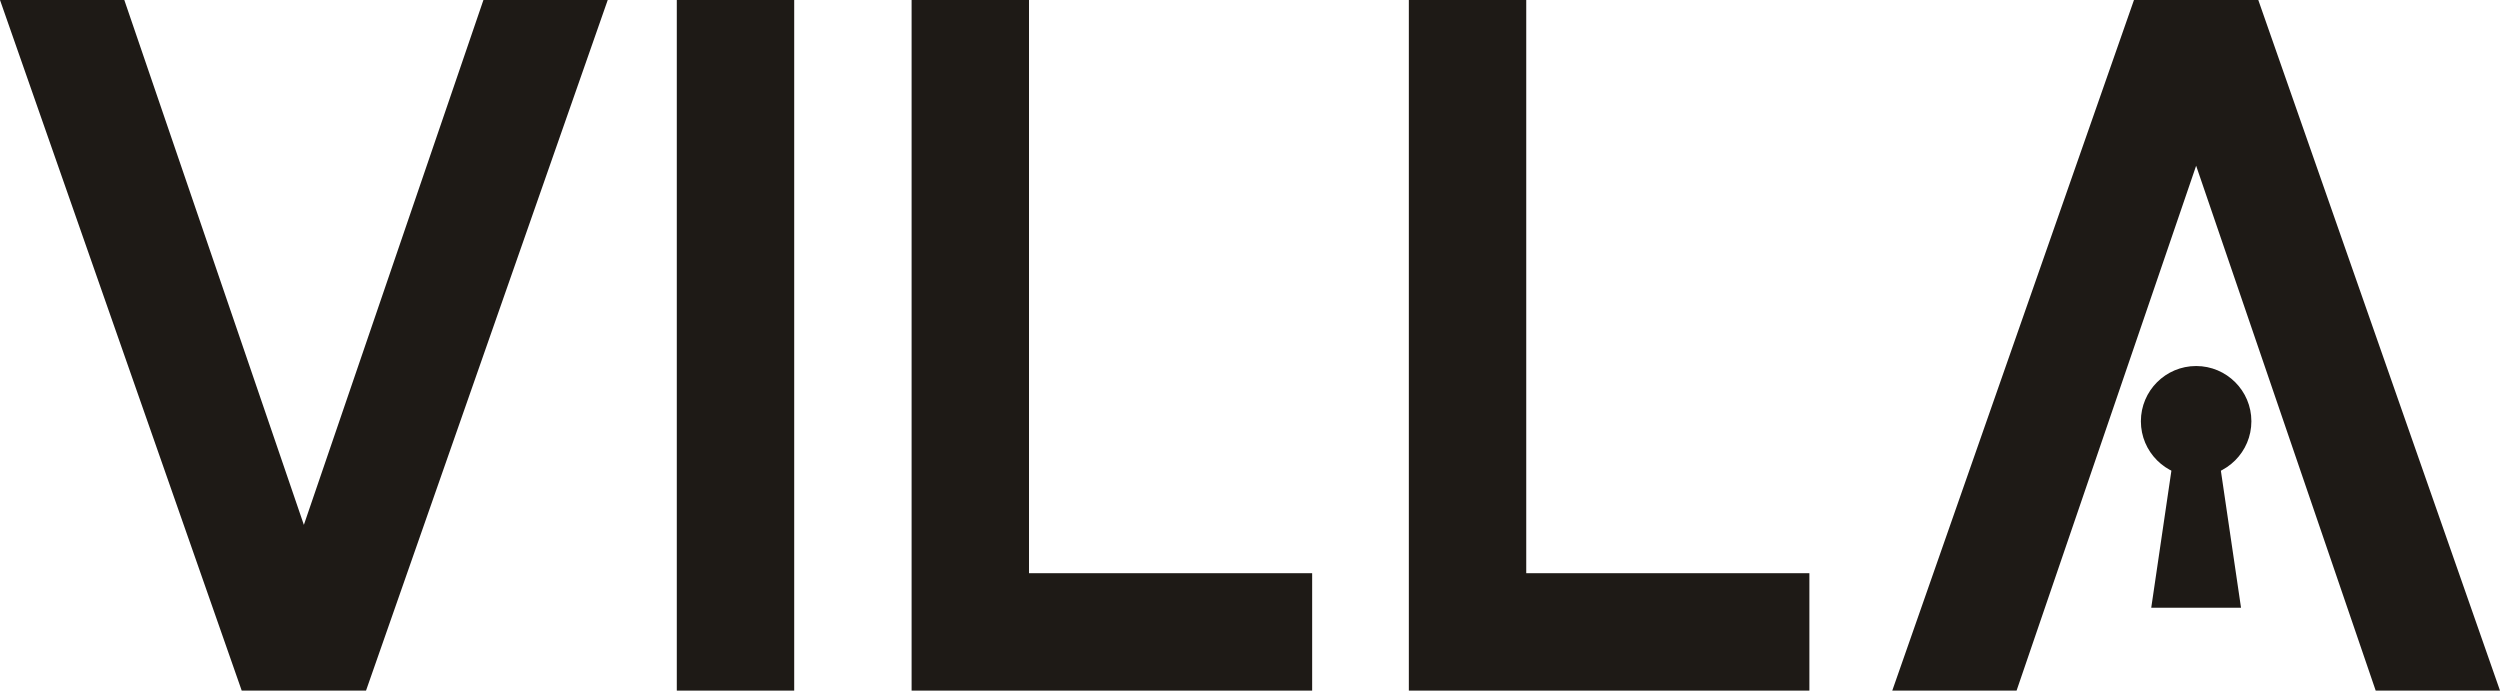
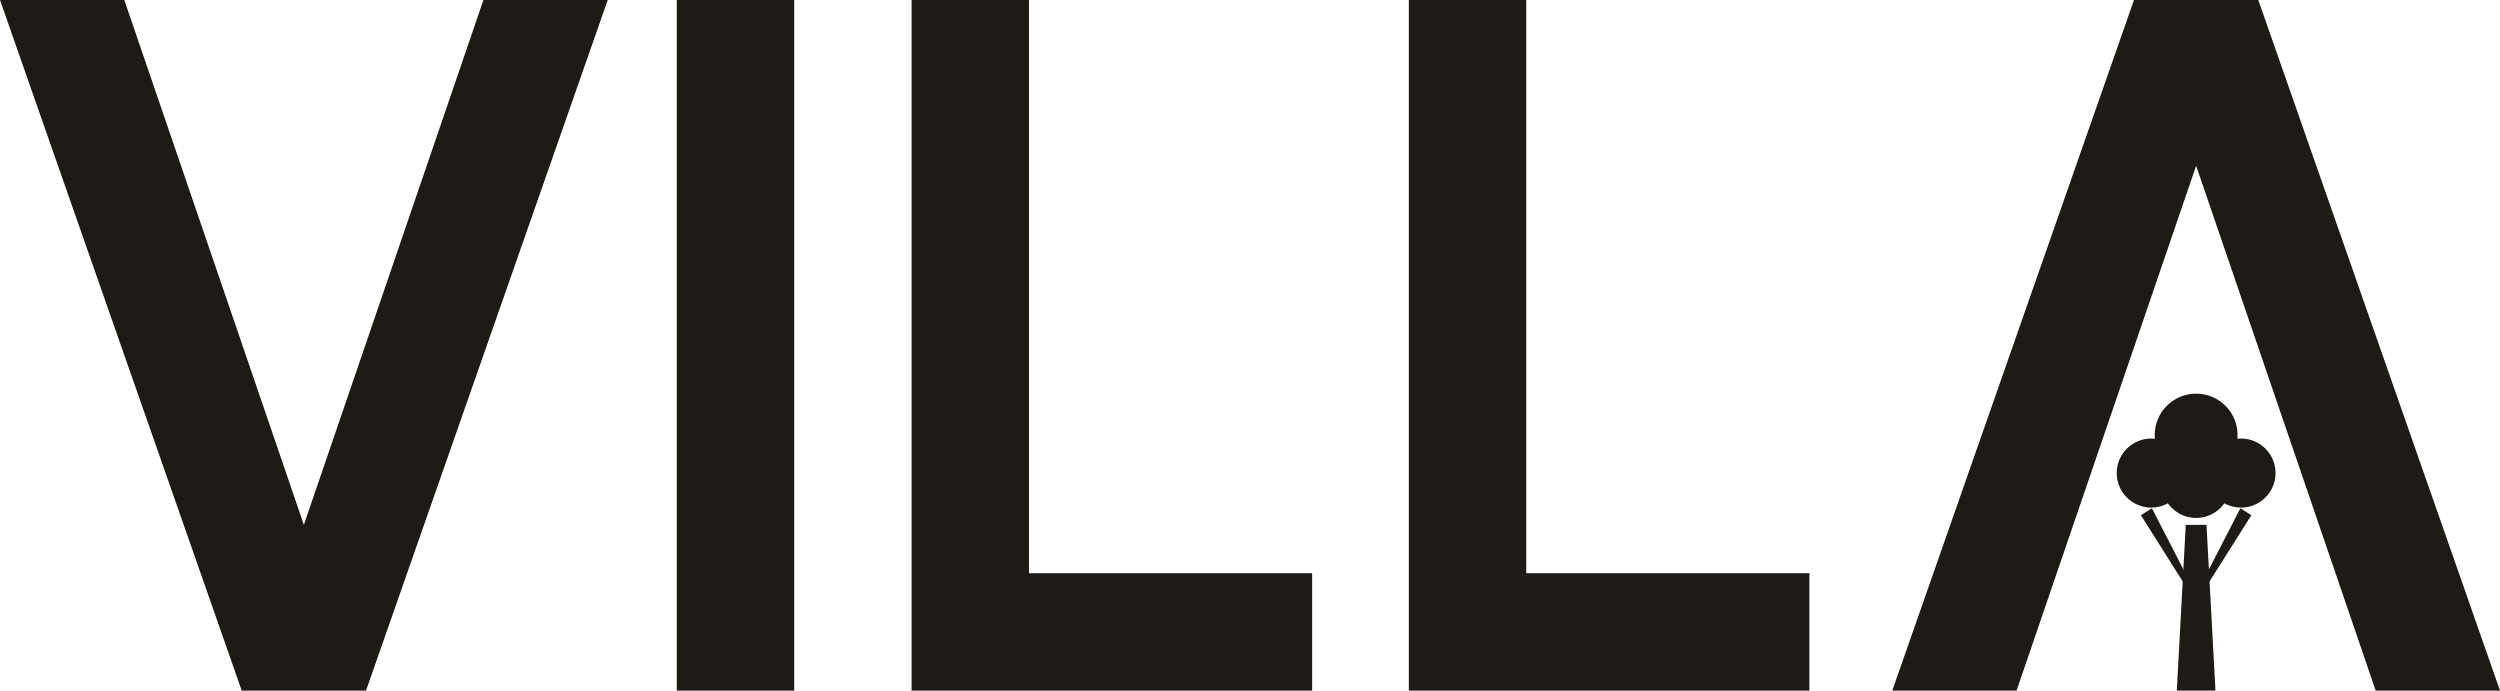
<svg xmlns="http://www.w3.org/2000/svg" viewBox="0 0 362 100" width="724" height="200">
  <g fill="#1E1A16">
    <polygon points="0,0 18,0 44,76 70,0 88,0 53,100 35,100" />
    <rect x="98" y="0" width="17" height="100" />
    <polygon points="132,0 149,0 149,83 190,83 190,100 132,100" />
    <polygon points="204,0 221,0 221,83 262,83 262,100 204,100" />
    <polygon points="309,0 327,0 362,100 344,100 318,24 292,100 274,100" />
-     <circle cx="318" cy="61" r="8" />
-     <polygon points="315.0,64.2 321.0,64.2 324.5,88 311.5,88" />
+     <circle cx="318" cy="63" r="6" />
+     <circle cx="311.5" cy="68.5" r="5" />
+     <circle cx="324.5" cy="68.5" r="5" />
+     <circle cx="318" cy="70" r="5" />
+     <polygon points="316.5,76 319.5,76 320.8,100 315.2,100" />
+     <polygon points="317.2,86 318.8,87.6 311.6,73.6 310,74.6" />
+     <polygon points="318.8,86 317.2,87.6 324.4,73.6 326,74.6" />
  </g>
</svg>
